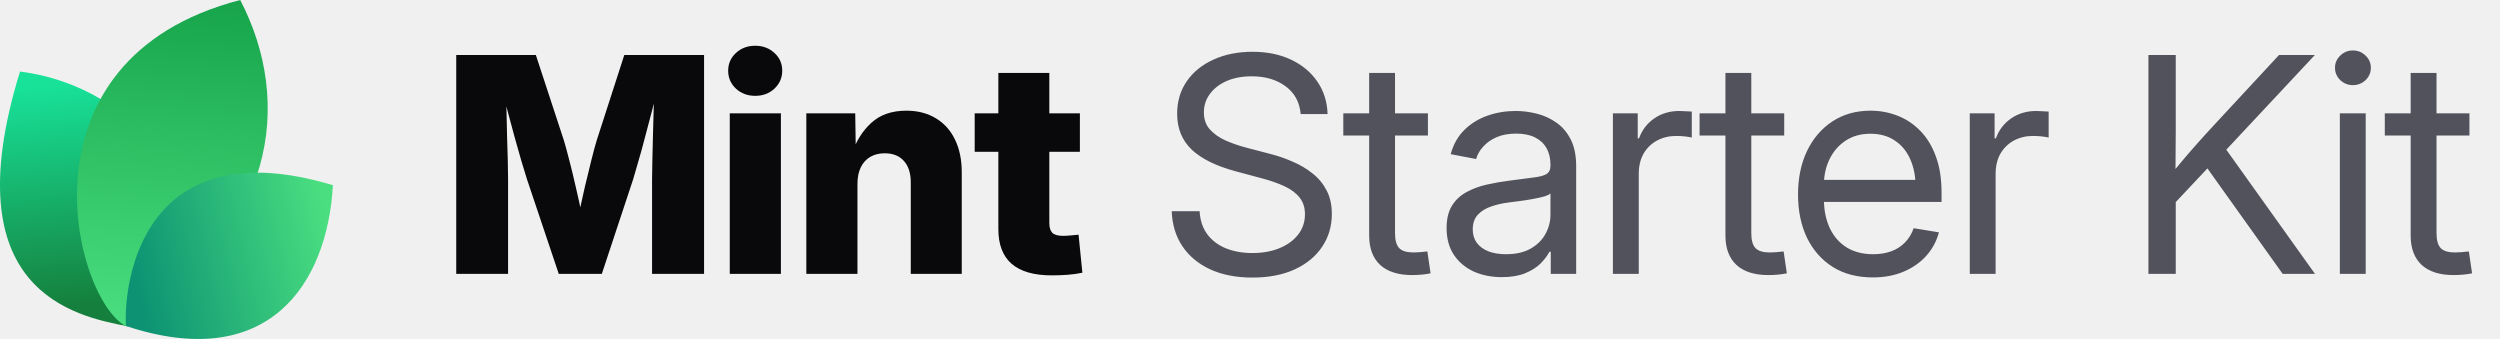
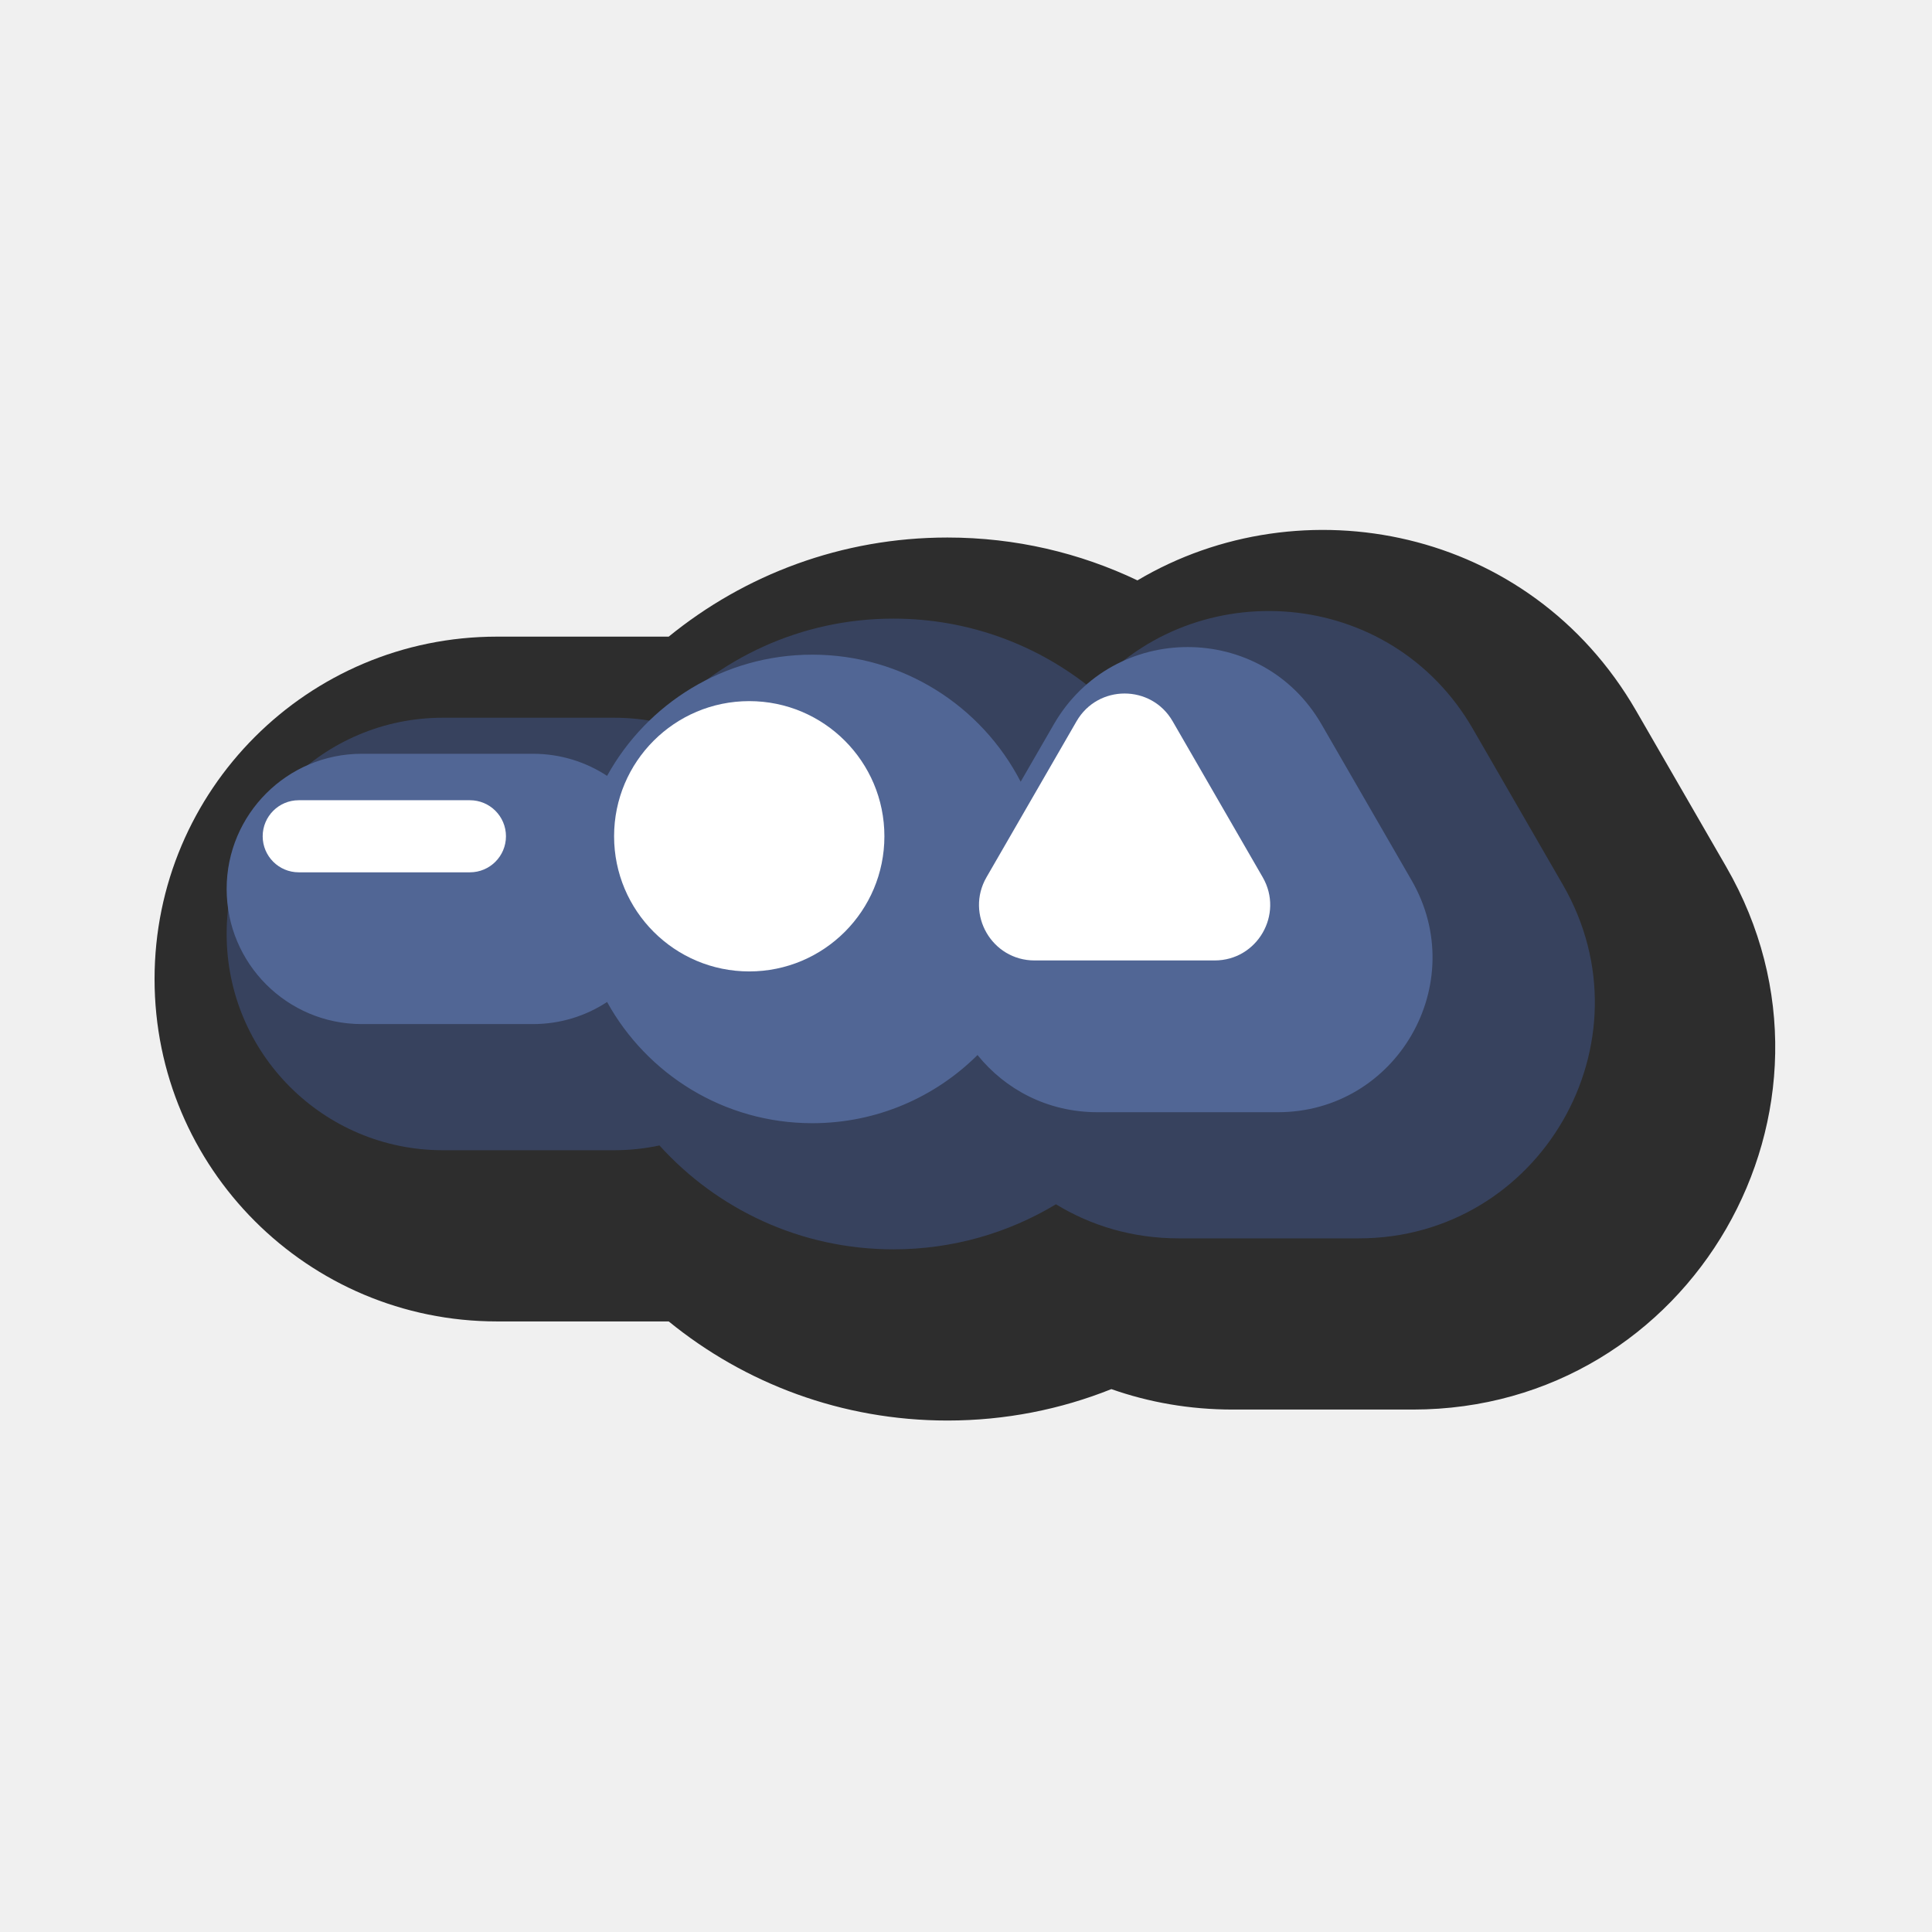
- <svg xmlns="http://www.w3.org/2000/svg" width="177" height="24" viewBox="0 0 177 24" fill="none">
-   <path d="M9.061 23.108C5.268 22.377 -3.391 20.627 1.417 5.064C9.634 6.099 16.973 14.064 9.061 23.108Z" fill="url(#paint0_linear_17557_2020)" />
-   <path d="M8.919 23.094C5.276 21.222 0.784 4.209 17.007 0C20.757 7.193 19.621 16.545 8.919 23.094Z" fill="url(#paint1_linear_17557_2020)" />
-   <path d="M8.914 23.079C8.735 19.882 10.159 9.085 23.57 13.111C23.181 20.123 18.984 26.418 8.914 23.079Z" fill="url(#paint2_linear_17557_2020)" />
-   <path d="M32.301 19.392V3.894H37.938L39.925 9.948C40.036 10.315 40.164 10.787 40.31 11.362C40.462 11.938 40.611 12.552 40.757 13.204C40.91 13.855 41.048 14.483 41.173 15.086C41.305 15.682 41.412 16.192 41.495 16.615H40.695C40.771 16.192 40.871 15.682 40.996 15.086C41.128 14.49 41.267 13.866 41.412 13.214C41.565 12.562 41.714 11.948 41.86 11.373C42.005 10.79 42.133 10.315 42.244 9.948L44.2 3.894H49.848V19.392H46.166V12.704C46.166 12.357 46.173 11.917 46.187 11.383C46.2 10.849 46.214 10.27 46.228 9.646C46.249 9.022 46.266 8.391 46.28 7.753C46.301 7.115 46.311 6.519 46.311 5.964H46.623C46.485 6.561 46.332 7.181 46.166 7.826C45.999 8.471 45.833 9.102 45.666 9.719C45.507 10.336 45.351 10.901 45.198 11.414C45.053 11.928 44.928 12.357 44.824 12.704L42.608 19.392H39.561L37.314 12.704C37.203 12.357 37.072 11.928 36.919 11.414C36.773 10.901 36.614 10.34 36.441 9.729C36.274 9.112 36.104 8.481 35.931 7.836C35.764 7.192 35.608 6.567 35.463 5.964H35.827C35.834 6.512 35.844 7.105 35.858 7.743C35.872 8.374 35.886 9.005 35.9 9.636C35.92 10.26 35.938 10.839 35.952 11.373C35.965 11.907 35.972 12.351 35.972 12.704V19.392H32.301ZM51.668 19.392V8.024H55.288V19.392H51.668ZM53.468 6.786C52.927 6.786 52.473 6.616 52.105 6.276C51.738 5.93 51.554 5.507 51.554 5.007C51.554 4.508 51.738 4.088 52.105 3.749C52.473 3.409 52.927 3.239 53.468 3.239C54.009 3.239 54.463 3.409 54.83 3.749C55.198 4.082 55.382 4.501 55.382 5.007C55.382 5.507 55.198 5.93 54.83 6.276C54.463 6.616 54.009 6.786 53.468 6.786ZM60.708 13.027V19.392H57.088V8.024H60.551L60.593 10.967H60.281C60.593 10.024 61.061 9.268 61.685 8.7C62.309 8.124 63.138 7.836 64.171 7.836C64.975 7.836 65.672 8.017 66.262 8.377C66.851 8.731 67.302 9.234 67.614 9.885C67.933 10.537 68.092 11.307 68.092 12.194V19.392H64.483V12.912C64.483 12.26 64.32 11.754 63.994 11.394C63.675 11.033 63.221 10.853 62.632 10.853C62.25 10.853 61.914 10.936 61.623 11.102C61.332 11.269 61.106 11.515 60.947 11.841C60.787 12.16 60.708 12.555 60.708 13.027ZM76.456 8.024V10.749H69.008V8.024H76.456ZM70.683 5.163H74.292V15.783C74.292 16.102 74.361 16.334 74.5 16.48C74.646 16.625 74.899 16.698 75.259 16.698C75.405 16.698 75.596 16.688 75.831 16.667C76.074 16.646 76.251 16.629 76.362 16.615L76.632 19.309C76.313 19.378 75.963 19.427 75.582 19.455C75.207 19.482 74.836 19.496 74.469 19.496C73.2 19.496 72.25 19.222 71.619 18.674C70.995 18.127 70.683 17.308 70.683 16.22V5.163Z" fill="#09090B" />
-   <path d="M88.667 19.652C87.523 19.652 86.528 19.458 85.682 19.07C84.843 18.681 84.188 18.137 83.716 17.437C83.245 16.736 82.992 15.908 82.957 14.951H84.933C84.968 15.596 85.148 16.14 85.474 16.584C85.8 17.021 86.24 17.354 86.795 17.582C87.35 17.804 87.974 17.915 88.667 17.915C89.388 17.915 90.026 17.801 90.581 17.572C91.143 17.343 91.583 17.024 91.902 16.615C92.228 16.199 92.391 15.717 92.391 15.169C92.391 14.698 92.266 14.306 92.017 13.994C91.767 13.675 91.413 13.408 90.956 13.193C90.498 12.978 89.954 12.787 89.323 12.621L87.502 12.132C86.123 11.765 85.082 11.255 84.382 10.603C83.689 9.944 83.342 9.095 83.342 8.055C83.342 7.174 83.571 6.404 84.028 5.746C84.486 5.087 85.117 4.577 85.921 4.217C86.726 3.849 87.645 3.666 88.678 3.666C89.718 3.666 90.63 3.853 91.413 4.227C92.204 4.602 92.824 5.122 93.275 5.787C93.726 6.446 93.965 7.209 93.993 8.076H92.089C92.013 7.23 91.656 6.574 91.018 6.11C90.387 5.638 89.586 5.403 88.615 5.403C87.95 5.403 87.36 5.513 86.847 5.735C86.341 5.957 85.946 6.262 85.661 6.651C85.377 7.032 85.235 7.469 85.235 7.961C85.235 8.447 85.377 8.849 85.661 9.168C85.946 9.48 86.317 9.74 86.774 9.948C87.232 10.149 87.724 10.319 88.251 10.457L89.884 10.884C90.439 11.023 90.977 11.206 91.496 11.435C92.023 11.657 92.495 11.934 92.911 12.267C93.334 12.593 93.67 12.995 93.92 13.474C94.17 13.945 94.294 14.504 94.294 15.149C94.294 16.015 94.066 16.788 93.608 17.468C93.157 18.148 92.512 18.681 91.673 19.07C90.834 19.458 89.832 19.652 88.667 19.652ZM101.097 8.024V9.594H95.106V8.024H101.097ZM96.937 5.163H98.767V16.521C98.767 17 98.865 17.347 99.059 17.562C99.26 17.77 99.6 17.874 100.078 17.874C100.21 17.874 100.366 17.867 100.546 17.853C100.733 17.832 100.903 17.815 101.056 17.801L101.285 19.351C101.097 19.392 100.886 19.423 100.65 19.444C100.414 19.465 100.189 19.475 99.974 19.475C98.996 19.475 98.244 19.236 97.717 18.758C97.197 18.272 96.937 17.579 96.937 16.677V5.163ZM106.33 19.621C105.595 19.621 104.932 19.489 104.343 19.226C103.754 18.955 103.285 18.564 102.939 18.05C102.592 17.53 102.419 16.896 102.419 16.147C102.419 15.495 102.547 14.965 102.804 14.556C103.06 14.146 103.403 13.828 103.833 13.599C104.263 13.363 104.742 13.186 105.269 13.068C105.796 12.95 106.333 12.857 106.881 12.787C107.574 12.69 108.132 12.617 108.555 12.569C108.978 12.52 109.287 12.441 109.481 12.33C109.675 12.212 109.772 12.014 109.772 11.737V11.654C109.772 11.203 109.679 10.815 109.492 10.489C109.311 10.163 109.041 9.91 108.68 9.729C108.32 9.549 107.872 9.459 107.338 9.459C106.805 9.459 106.34 9.546 105.945 9.719C105.556 9.892 105.241 10.118 104.998 10.395C104.755 10.665 104.593 10.953 104.509 11.258L102.71 10.915C102.897 10.222 103.22 9.65 103.677 9.199C104.135 8.748 104.679 8.412 105.31 8.19C105.941 7.968 106.607 7.857 107.307 7.857C107.8 7.857 108.295 7.92 108.795 8.044C109.301 8.169 109.765 8.381 110.188 8.679C110.611 8.97 110.951 9.369 111.208 9.875C111.464 10.374 111.593 11.005 111.593 11.768V19.392H109.793V17.822H109.7C109.568 18.085 109.363 18.359 109.086 18.643C108.809 18.921 108.444 19.153 107.994 19.34C107.543 19.527 106.988 19.621 106.33 19.621ZM106.621 17.998C107.321 17.998 107.904 17.867 108.368 17.603C108.84 17.333 109.19 16.986 109.419 16.563C109.654 16.133 109.772 15.682 109.772 15.211V13.692C109.703 13.769 109.554 13.841 109.325 13.911C109.096 13.973 108.829 14.032 108.524 14.088C108.226 14.143 107.921 14.192 107.609 14.233C107.304 14.275 107.033 14.309 106.798 14.337C106.354 14.393 105.938 14.49 105.549 14.628C105.168 14.76 104.86 14.954 104.624 15.211C104.388 15.467 104.27 15.811 104.27 16.241C104.27 16.615 104.367 16.934 104.561 17.198C104.762 17.461 105.04 17.662 105.393 17.801C105.747 17.933 106.156 17.998 106.621 17.998ZM114.193 19.392V8.024H115.951V9.792H116.045C116.253 9.209 116.61 8.741 117.116 8.388C117.622 8.034 118.219 7.857 118.905 7.857C119.058 7.857 119.217 7.864 119.384 7.878C119.55 7.885 119.682 7.892 119.779 7.899V9.74C119.716 9.719 119.578 9.695 119.363 9.667C119.155 9.639 118.922 9.625 118.666 9.625C118.174 9.625 117.726 9.733 117.324 9.948C116.922 10.163 116.603 10.471 116.367 10.874C116.138 11.276 116.024 11.758 116.024 12.319V19.392H114.193ZM126.322 8.024V9.594H120.33V8.024H126.322ZM122.161 5.163H123.992V16.521C123.992 17 124.089 17.347 124.283 17.562C124.484 17.77 124.824 17.874 125.302 17.874C125.434 17.874 125.59 17.867 125.77 17.853C125.958 17.832 126.127 17.815 126.28 17.801L126.509 19.351C126.322 19.392 126.11 19.423 125.874 19.444C125.639 19.465 125.413 19.475 125.198 19.475C124.221 19.475 123.468 19.236 122.941 18.758C122.421 18.272 122.161 17.579 122.161 16.677V5.163ZM132.604 19.642C131.502 19.642 130.555 19.396 129.765 18.903C128.974 18.404 128.364 17.714 127.934 16.834C127.511 15.946 127.3 14.927 127.3 13.775C127.3 12.611 127.511 11.584 127.934 10.697C128.364 9.802 128.964 9.102 129.734 8.596C130.51 8.089 131.408 7.836 132.428 7.836C133.1 7.836 133.738 7.954 134.341 8.19C134.952 8.426 135.489 8.783 135.954 9.261C136.425 9.74 136.793 10.343 137.056 11.071C137.327 11.792 137.462 12.645 137.462 13.63V14.296H128.433V12.735H136.463L135.631 13.297C135.631 12.541 135.506 11.876 135.257 11.3C135.007 10.725 134.643 10.277 134.165 9.958C133.686 9.632 133.107 9.469 132.428 9.469C131.748 9.469 131.162 9.632 130.67 9.958C130.177 10.284 129.796 10.725 129.526 11.279C129.262 11.827 129.13 12.441 129.13 13.12V14.046C129.13 14.864 129.273 15.572 129.557 16.168C129.841 16.757 130.243 17.211 130.763 17.53C131.283 17.842 131.901 17.998 132.615 17.998C133.093 17.998 133.523 17.929 133.905 17.79C134.293 17.645 134.619 17.433 134.882 17.156C135.153 16.879 135.354 16.546 135.486 16.157L137.275 16.449C137.108 17.08 136.81 17.634 136.38 18.113C135.95 18.591 135.413 18.966 134.768 19.236C134.123 19.507 133.402 19.642 132.604 19.642ZM139.459 19.392V8.024H141.217V9.792H141.311C141.519 9.209 141.876 8.741 142.382 8.388C142.888 8.034 143.485 7.857 144.171 7.857C144.324 7.857 144.483 7.864 144.649 7.878C144.816 7.885 144.948 7.892 145.045 7.899V9.74C144.982 9.719 144.844 9.695 144.629 9.667C144.421 9.639 144.188 9.625 143.932 9.625C143.439 9.625 142.992 9.733 142.59 9.948C142.188 10.163 141.869 10.471 141.633 10.874C141.404 11.276 141.29 11.758 141.29 12.319V19.392H139.459ZM153.429 14.961V12.715C153.783 12.257 154.136 11.82 154.49 11.404C154.844 10.981 155.204 10.565 155.572 10.156C155.939 9.74 156.314 9.327 156.695 8.918L161.355 3.894H163.893L157.277 10.967H157.184L153.429 14.961ZM152.108 19.392V3.894H154.043V9.241L154.022 12.559L154.043 13.505V19.392H152.108ZM161.615 19.392L155.967 11.477L157.173 9.969L163.903 19.392H161.615ZM165.661 19.392V8.024H167.492V19.392H165.661ZM166.587 6.027C166.24 6.027 165.942 5.909 165.692 5.673C165.443 5.43 165.318 5.139 165.318 4.799C165.318 4.459 165.443 4.172 165.692 3.936C165.942 3.693 166.24 3.572 166.587 3.572C166.934 3.572 167.232 3.693 167.482 3.936C167.731 4.172 167.856 4.459 167.856 4.799C167.856 5.139 167.731 5.43 167.482 5.673C167.232 5.909 166.934 6.027 166.587 6.027ZM174.836 8.024V9.594H168.844V8.024H174.836ZM170.675 5.163H172.506V16.521C172.506 17 172.603 17.347 172.797 17.562C172.998 17.77 173.338 17.874 173.816 17.874C173.948 17.874 174.104 17.867 174.284 17.853C174.472 17.832 174.641 17.815 174.794 17.801L175.023 19.351C174.836 19.392 174.624 19.423 174.388 19.444C174.153 19.465 173.927 19.475 173.712 19.475C172.735 19.475 171.982 19.236 171.455 18.758C170.935 18.272 170.675 17.579 170.675 16.677V5.163Z" fill="#52525C" />
-   <defs>
-     <linearGradient id="paint0_linear_17557_2020" x1="3.776" y1="5.916" x2="5.232" y2="21.559" gradientUnits="userSpaceOnUse">
-       <stop stop-color="#18E299" />
-       <stop offset="1" stop-color="#15803D" />
-     </linearGradient>
-     <linearGradient id="paint1_linear_17557_2020" x1="12.171" y1="-0.718" x2="10.19" y2="22.983" gradientUnits="userSpaceOnUse">
-       <stop stop-color="#16A34A" />
-       <stop offset="1" stop-color="#4ADE80" />
-     </linearGradient>
-     <linearGradient id="paint2_linear_17557_2020" x1="23.133" y1="15.353" x2="9.338" y2="18.52" gradientUnits="userSpaceOnUse">
-       <stop stop-color="#4ADE80" />
-       <stop offset="1" stop-color="#0D9373" />
-     </linearGradient>
-   </defs>
+ <svg xmlns="http://www.w3.org/2000/svg" width="875" height="875" viewBox="0 0 875 875" fill="none">
+   <path fill-rule="evenodd" clip-rule="evenodd" d="M302.856 598.47C302.772 598.47 302.688 598.47 302.603 598.47H225.069C139.427 598.47 70 529.043 70 443.401C70 357.759 139.427 288.333 225.069 288.333H302.603C302.688 288.333 302.772 288.333 302.856 288.333C337.282 260.271 381.229 243.444 429.107 243.444C459.911 243.444 489.088 250.41 515.15 262.852C589.403 218.77 692.826 238.464 741.017 321.933L781.808 392.586C844.881 501.831 766.04 638.387 639.896 638.387H558.313C538.729 638.387 520.286 635.096 503.337 629.127C480.386 638.308 455.336 643.358 429.107 643.358C381.229 643.358 337.282 626.532 302.856 598.47Z" fill="#2D2D2D" />
+   <path fill-rule="evenodd" clip-rule="evenodd" d="M478.239 545.415C456.741 558.371 431.552 565.824 404.622 565.824C362.593 565.824 324.804 547.671 298.669 518.777C292.042 520.192 285.168 520.936 278.119 520.936H200.585C146.495 520.936 102.646 477.088 102.646 422.998C102.646 368.908 146.495 325.06 200.585 325.06H278.119C285.168 325.06 292.042 325.804 298.669 327.219C324.804 298.325 362.593 280.172 404.622 280.172C438.878 280.172 470.318 292.231 494.926 312.337C541.561 259.535 629.736 265.454 667.056 330.095L707.848 400.748C748.931 471.906 697.577 560.853 615.412 560.853H533.828C512.979 560.853 494.114 555.126 478.239 545.415Z" fill="#37425E" />
+   <path d="M442.714 477.823C423.53 496.903 397.09 508.694 367.896 508.694C327.866 508.694 293.015 486.527 274.947 453.798C265.311 460.125 253.781 463.806 241.392 463.806H163.858C130.052 463.806 102.646 436.401 102.646 402.594C102.646 368.788 130.052 341.383 163.858 341.383H241.392C253.781 341.383 265.311 345.064 274.947 351.391C293.015 318.662 327.866 296.495 367.896 296.495C408.997 296.495 444.639 319.865 462.26 354.042L477.263 328.055C504.21 281.382 571.577 281.382 598.523 328.055L639.315 398.708C666.261 445.381 632.578 503.722 578.685 503.722H497.102C474.363 503.722 455.221 493.336 442.714 477.823Z" fill="#516695" />
+   <circle cx="339.331" cy="378.747" r="61.211" fill="white" />
+   <path d="M487.573 326.651C497.242 309.904 521.415 309.904 531.084 326.651L571.876 397.304C581.545 414.052 569.458 434.986 550.12 434.986H468.537C449.199 434.986 437.112 414.052 446.782 397.304L487.573 326.651Z" fill="white" />
+   <rect x="118.97" y="362.423" width="110.18" height="32.646" rx="16.323" fill="white" />
</svg>
